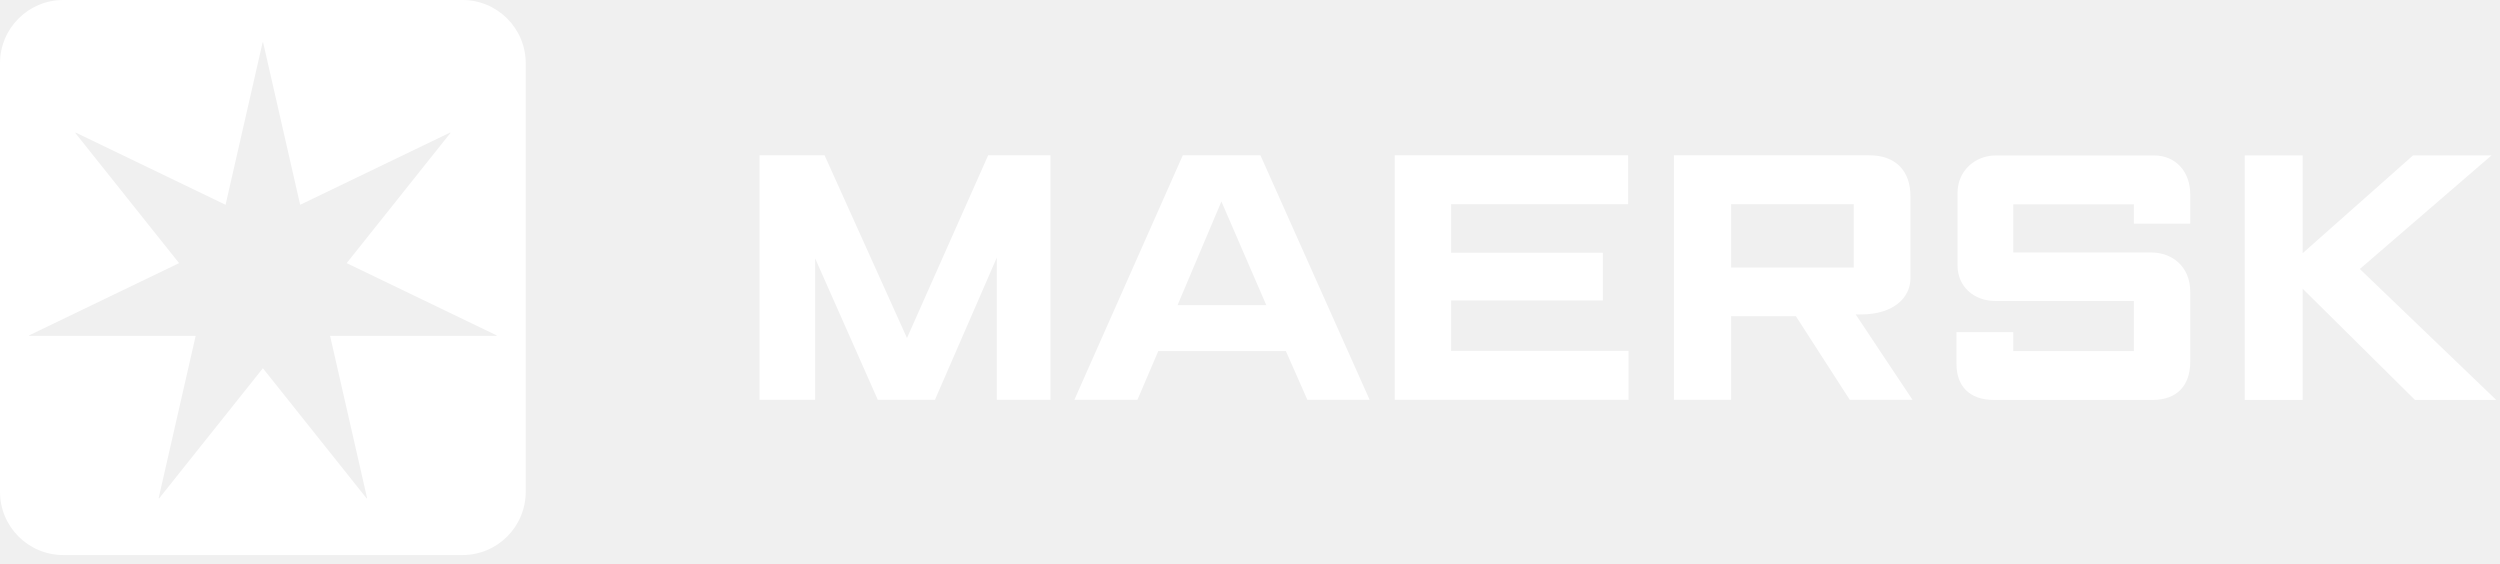
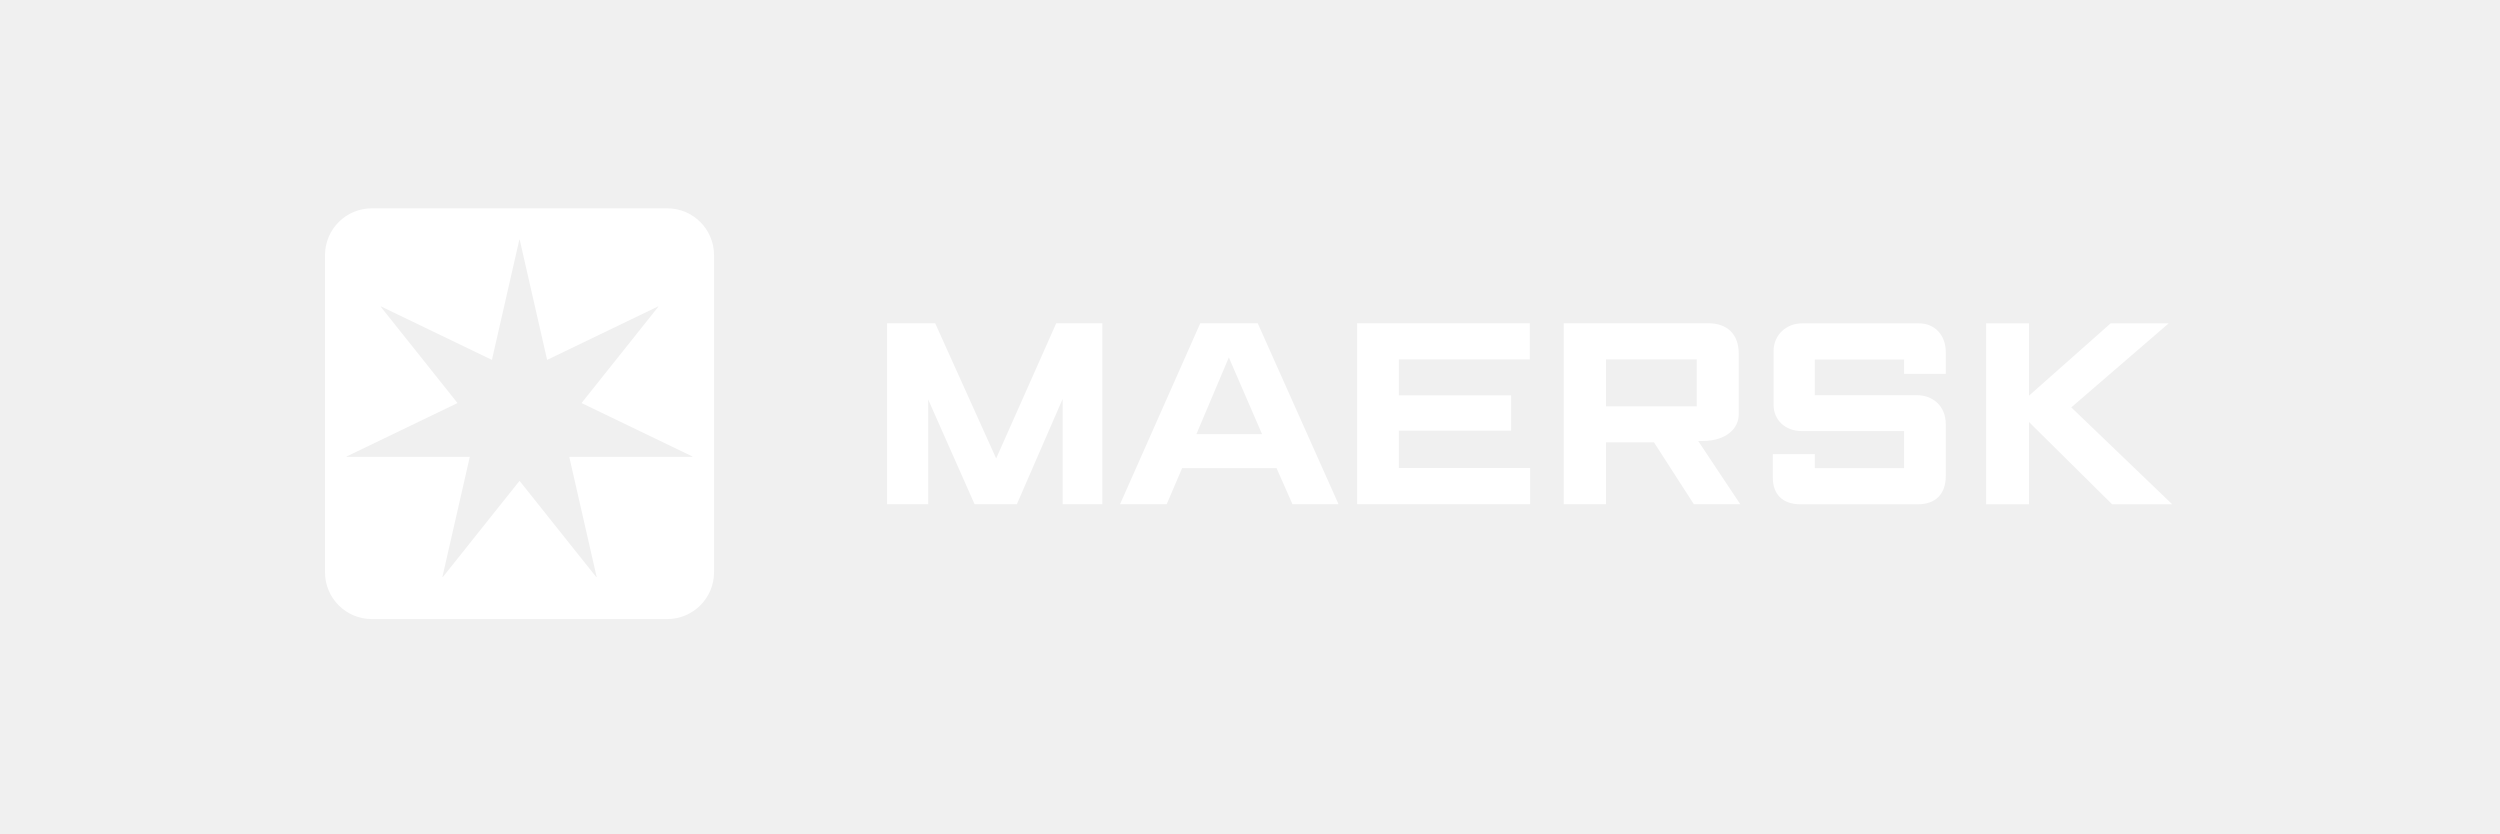
- <svg xmlns="http://www.w3.org/2000/svg" width="222" height="50" viewBox="0 0 222 50" fill="none">
-   <path fill-rule="evenodd" clip-rule="evenodd" d="M67.446 35.502V13.79H73.222L80.539 30.015L87.748 13.79H93.281V35.502H88.518V22.871L83.024 35.502H77.948L72.382 22.94V35.502H67.446Z" fill="white" />
-   <path fill-rule="evenodd" clip-rule="evenodd" d="M112.446 27.095L108.461 17.892L104.568 27.095H112.446ZM101.006 35.502H95.405L105.032 13.79H111.927L121.623 35.502H116.095L114.186 31.177H102.855L101.006 35.502Z" fill="white" />
-   <path fill-rule="evenodd" clip-rule="evenodd" d="M123.855 35.502V13.79H144.577V18.131H128.86V22.443H142.336V26.681H128.86V31.159H144.615V35.502H123.855Z" fill="white" />
-   <path fill-rule="evenodd" clip-rule="evenodd" d="M153.722 23.759H164.61V18.131H153.722V23.759ZM148.646 35.502V13.79H165.986C168.303 13.79 169.648 15.131 169.648 17.431V24.726C169.648 26.404 168.163 27.92 165.283 27.92C165.12 27.929 164.954 27.92 164.783 27.92L169.83 35.502H164.259L159.474 28.078H153.722V35.502H148.646Z" fill="white" />
-   <path fill-rule="evenodd" clip-rule="evenodd" d="M178.778 35.515H177.06C174.817 35.515 173.737 34.218 173.737 32.33V29.494H178.778V31.173H189.49V26.729C189.49 26.729 179.164 26.729 177.203 26.729C175.242 26.729 173.829 25.409 173.829 23.578V17.132C173.829 15.181 175.367 13.803 177.238 13.803C179.108 13.803 191.283 13.803 191.283 13.803C193.181 13.803 194.494 15.22 194.494 17.27C194.494 19.317 194.494 19.861 194.494 19.861H189.49V18.145H178.778V22.421H191.029C192.838 22.421 194.494 23.618 194.494 25.923V32.12C194.494 34.231 193.324 35.515 191.135 35.515C188.946 35.515 178.778 35.515 178.778 35.515Z" fill="white" />
-   <path fill-rule="evenodd" clip-rule="evenodd" d="M199.332 35.515V13.8H204.477V22.485L214.278 13.8H221.244L209.553 23.887L221.665 35.515H214.452L204.477 25.638V35.515H199.332Z" fill="white" />
-   <path d="M41.068 0C44.17 0 46.685 2.517 46.685 5.62V43.669C46.684 46.772 44.17 49.288 41.068 49.288H5.617C2.514 49.288 0 46.772 0 43.669V5.62C0 2.517 2.514 0 5.617 0H41.068ZM20.031 18.185L6.718 11.77L6.688 11.807L15.901 23.365L2.587 29.779L2.599 29.825H17.375L14.087 44.239L14.129 44.258L23.344 32.7L32.557 44.258L32.598 44.237L29.311 29.825H44.088L44.099 29.779L30.785 23.365L39.997 11.807L39.968 11.77L26.654 18.185L23.366 3.771H23.319L20.031 18.185Z" fill="white" />
+ <svg xmlns="http://www.w3.org/2000/svg" width="300" height="100" viewBox="0 0 300 100" fill="none">
+   <path fill-rule="evenodd" clip-rule="evenodd" d="M106.446 60.502V38.79H112.221L119.539 55.015L126.748 38.79H132.281V60.502H127.518V47.871L122.024 60.502H116.948L111.382 47.94V60.502H106.446Z" fill="white" />
+   <path fill-rule="evenodd" clip-rule="evenodd" d="M151.446 52.095L147.461 42.892L143.568 52.095H151.446ZM140.006 60.502H134.405L144.032 38.79H150.927L160.623 60.502H155.095L153.186 56.177H141.855L140.006 60.502Z" fill="white" />
+   <path fill-rule="evenodd" clip-rule="evenodd" d="M162.855 60.502V38.79H183.577V43.131H167.86V47.443H181.336V51.681H167.86V56.159H183.615V60.502H162.855Z" fill="white" />
+   <path fill-rule="evenodd" clip-rule="evenodd" d="M192.722 48.759H203.61V43.131H192.722V48.759ZM187.646 60.502V38.79H204.986C207.303 38.79 208.648 40.131 208.648 42.431V49.725C208.648 51.404 207.163 52.92 204.283 52.92C204.12 52.929 203.954 52.92 203.783 52.92L208.83 60.502H203.259L198.474 53.078H192.722V60.502H187.646Z" fill="white" />
+   <path fill-rule="evenodd" clip-rule="evenodd" d="M217.778 60.515H216.06C213.817 60.515 212.737 59.218 212.737 57.33V54.493H217.778V56.173H228.49V51.729C228.49 51.729 218.164 51.729 216.203 51.729C214.242 51.729 212.829 50.409 212.829 48.578V42.132C212.829 40.181 214.367 38.803 216.238 38.803C218.108 38.803 230.283 38.803 230.283 38.803C232.181 38.803 233.494 40.221 233.494 42.27C233.494 44.316 233.494 44.861 233.494 44.861H228.49V43.145H217.778V47.421H230.029C231.838 47.421 233.494 48.618 233.494 50.923V57.12C233.494 59.231 232.324 60.515 230.135 60.515C227.946 60.515 217.778 60.515 217.778 60.515Z" fill="white" />
+   <path fill-rule="evenodd" clip-rule="evenodd" d="M238.332 60.515V38.8H243.477V47.485L253.278 38.8H260.244L248.553 48.887L260.665 60.515H253.452L243.477 50.638V60.515H238.332Z" fill="white" />
+   <path d="M80.068 25C83.171 25 85.685 27.517 85.685 30.62V68.669C85.684 71.772 83.17 74.288 80.068 74.288H44.617C41.514 74.288 39 71.772 39 68.669V30.62C39 27.517 41.514 25 44.617 25H80.068ZM59.031 43.185L45.718 36.77L45.688 36.807L54.901 48.365L41.587 54.779L41.599 54.825H56.375L53.087 69.239L53.129 69.258L62.344 57.7L71.557 69.258L71.598 69.237L68.311 54.825H83.088L83.099 54.779L69.785 48.365L78.997 36.807L78.968 36.77L65.654 43.185L62.366 28.77H62.319L59.031 43.185Z" fill="white" />
</svg>
